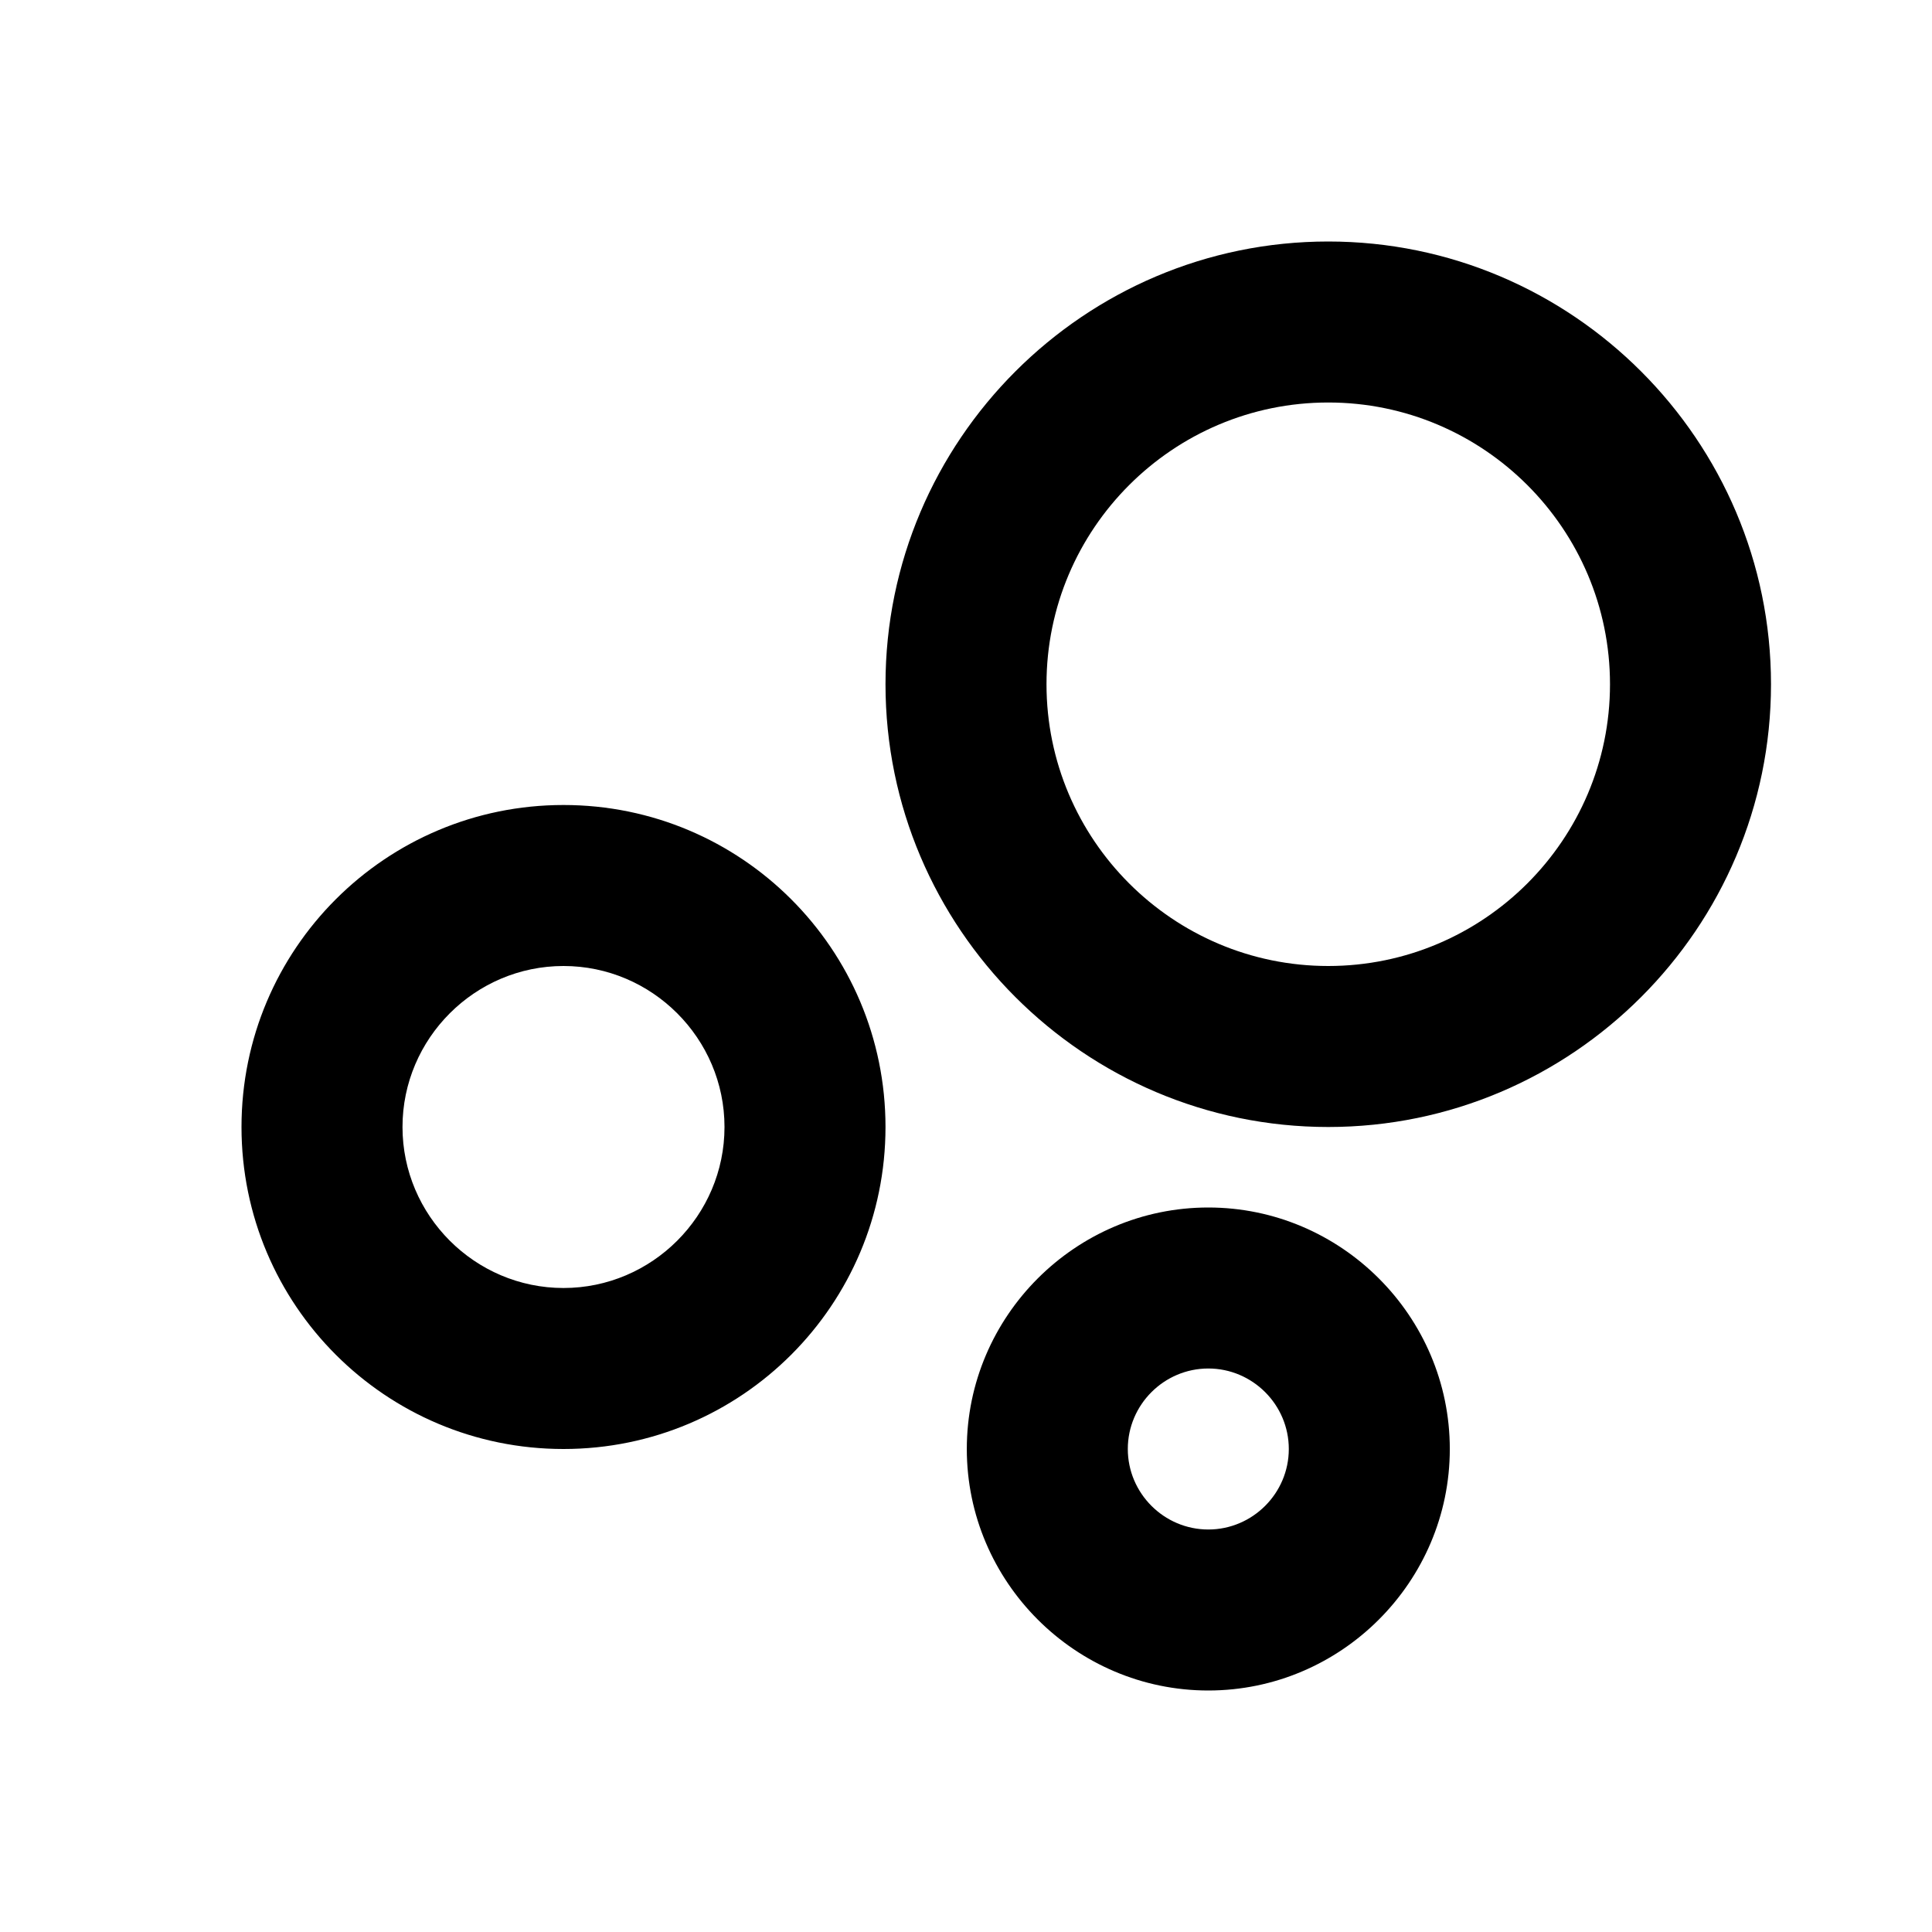
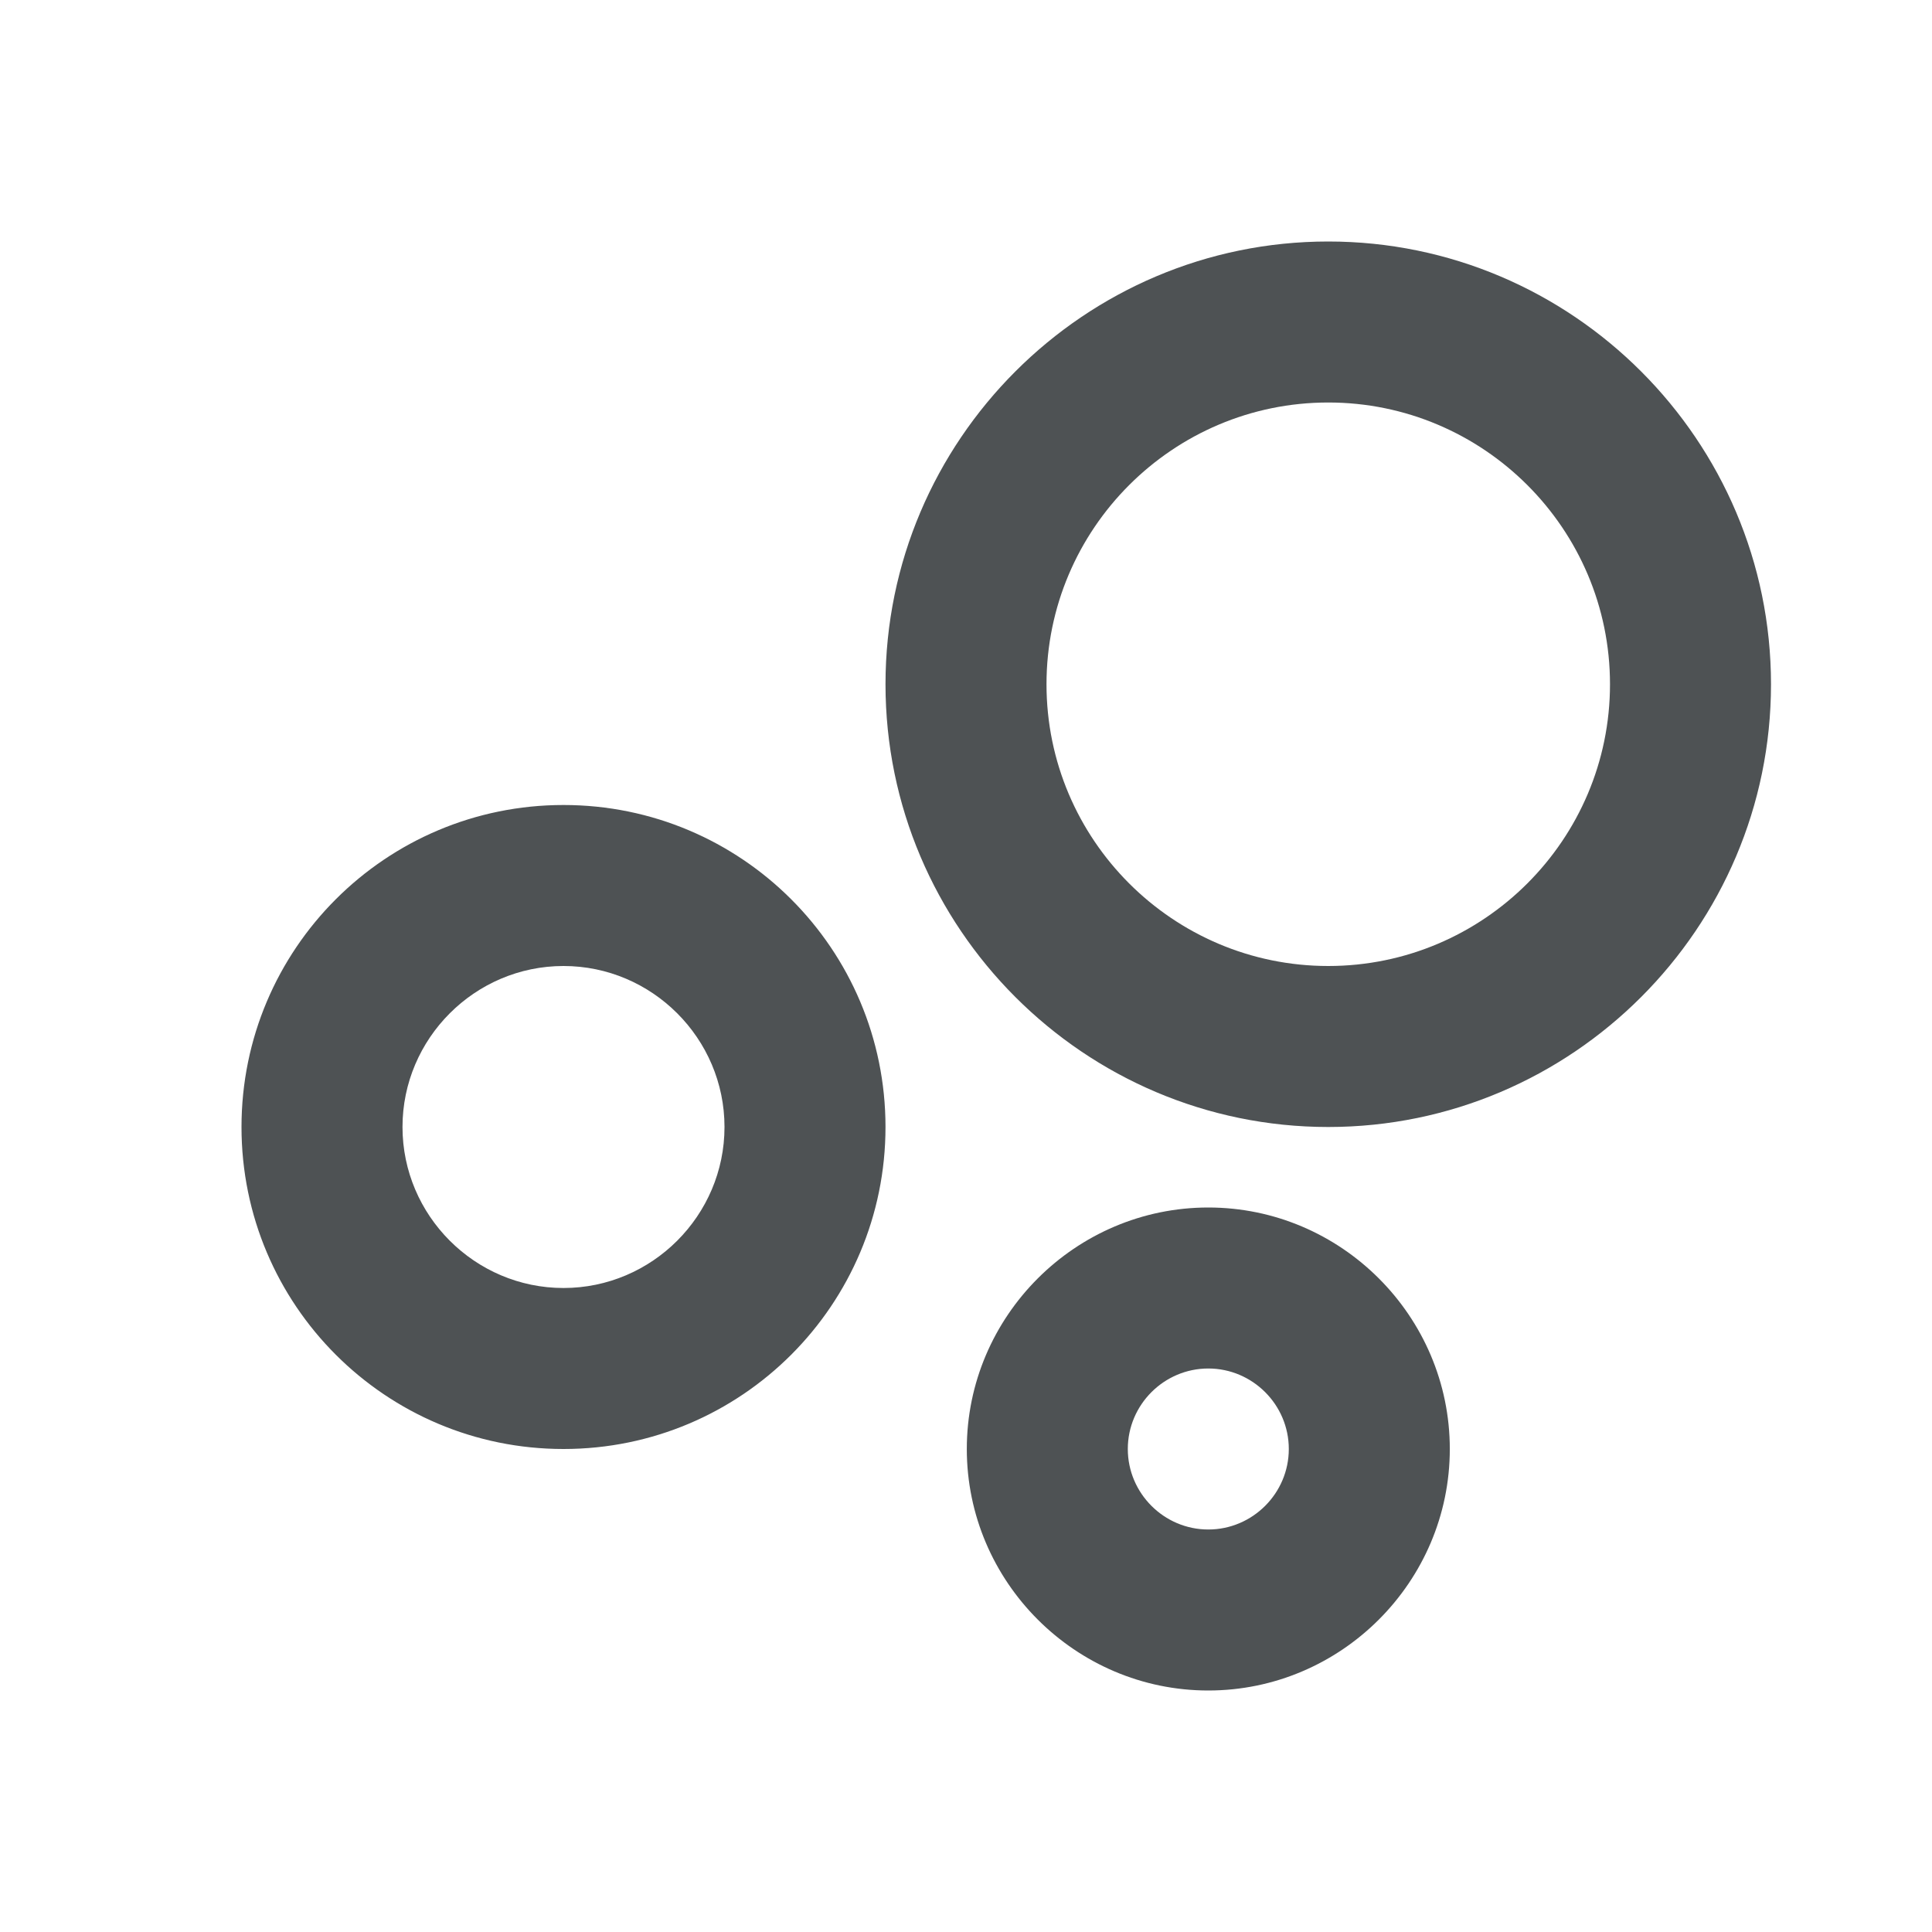
- <svg xmlns="http://www.w3.org/2000/svg" height="48px" viewBox="0 0 24 24" width="48px" fill="#000000">
+ <svg xmlns="http://www.w3.org/2000/svg" height="48px" viewBox="0 0 24 24" width="48px" fill="#4E5254">
  <path d="M0 0h24v24H0V0z" fill="none" />
  <path d="M7 10c-2.21 0-4 1.79-4 4s1.79 4 4 4 4-1.79 4-4-1.79-4-4-4zm0 6c-1.1 0-2-.9-2-2s.9-2 2-2 2 .9 2 2-.9 2-2 2zm8.01-1c-1.65 0-3 1.35-3 3s1.35 3 3 3 3-1.35 3-3-1.35-3-3-3zm0 4c-.55 0-1-.45-1-1s.45-1 1-1 1 .45 1 1-.45 1-1 1zM16.5 3C13.47 3 11 5.47 11 8.5s2.47 5.5 5.5 5.5S22 11.53 22 8.5 19.53 3 16.5 3zm0 9c-1.93 0-3.5-1.57-3.5-3.5S14.57 5 16.5 5 20 6.57 20 8.5 18.43 12 16.5 12z" />
</svg>
